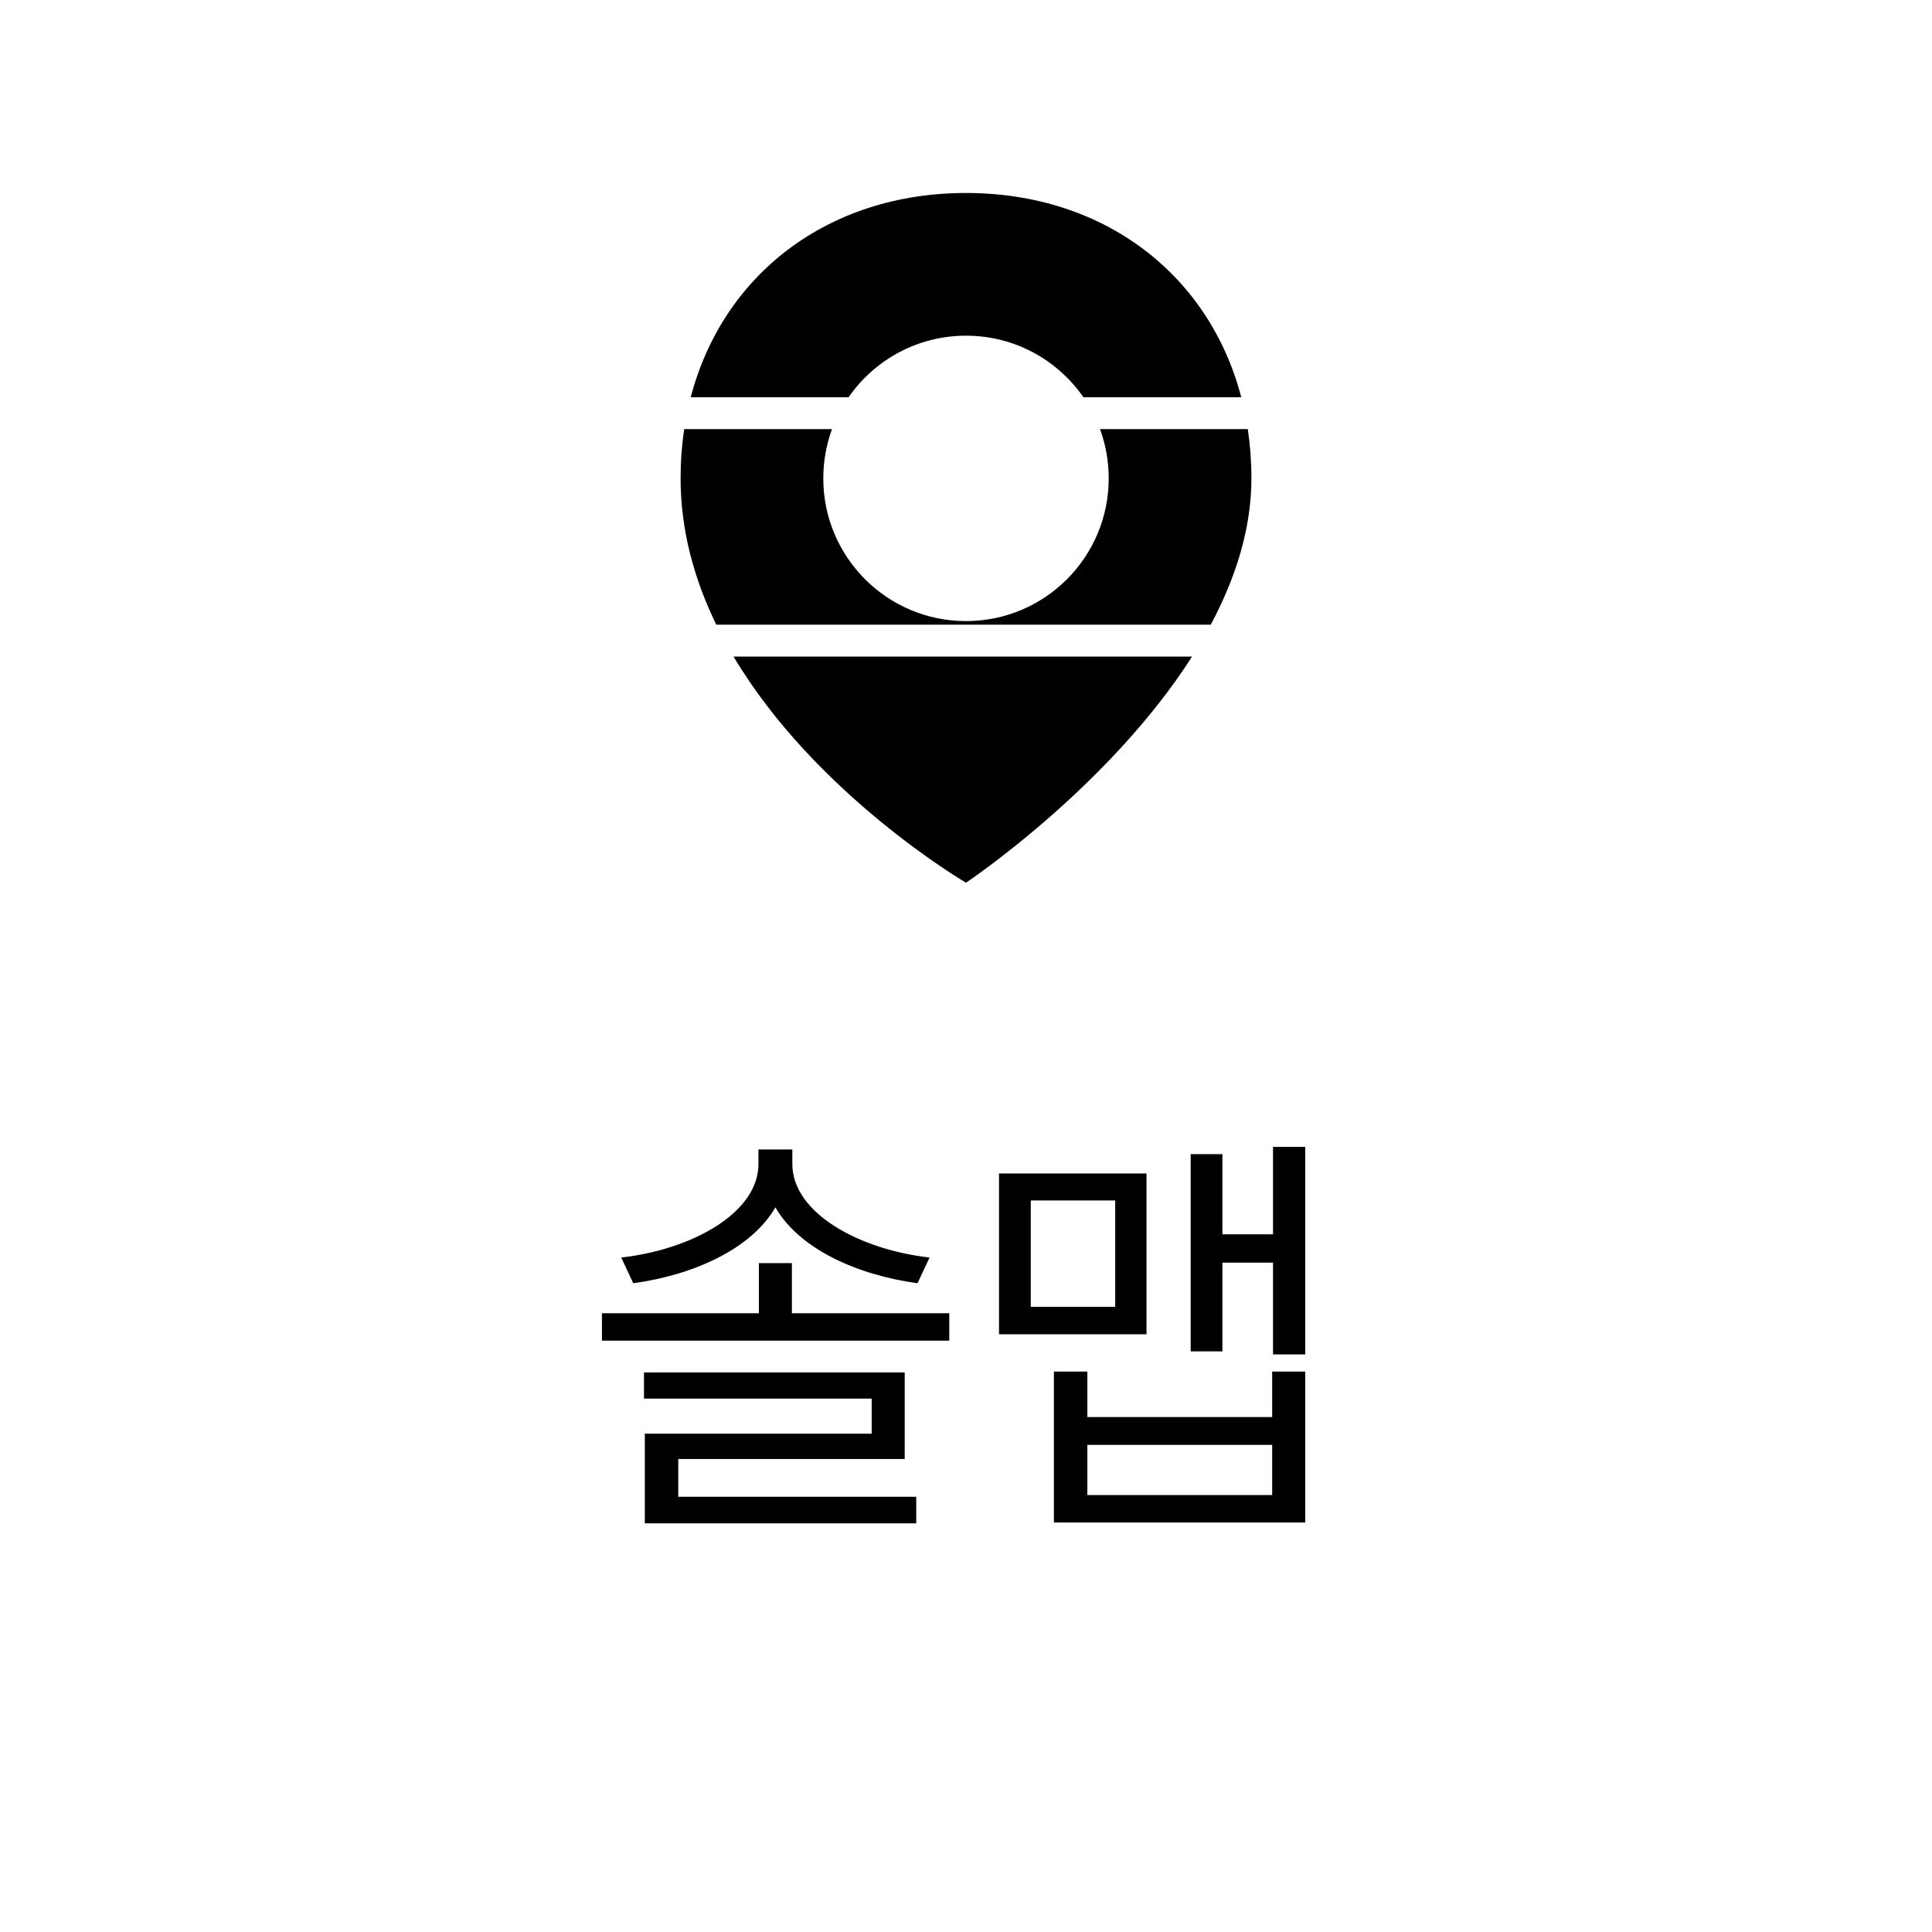
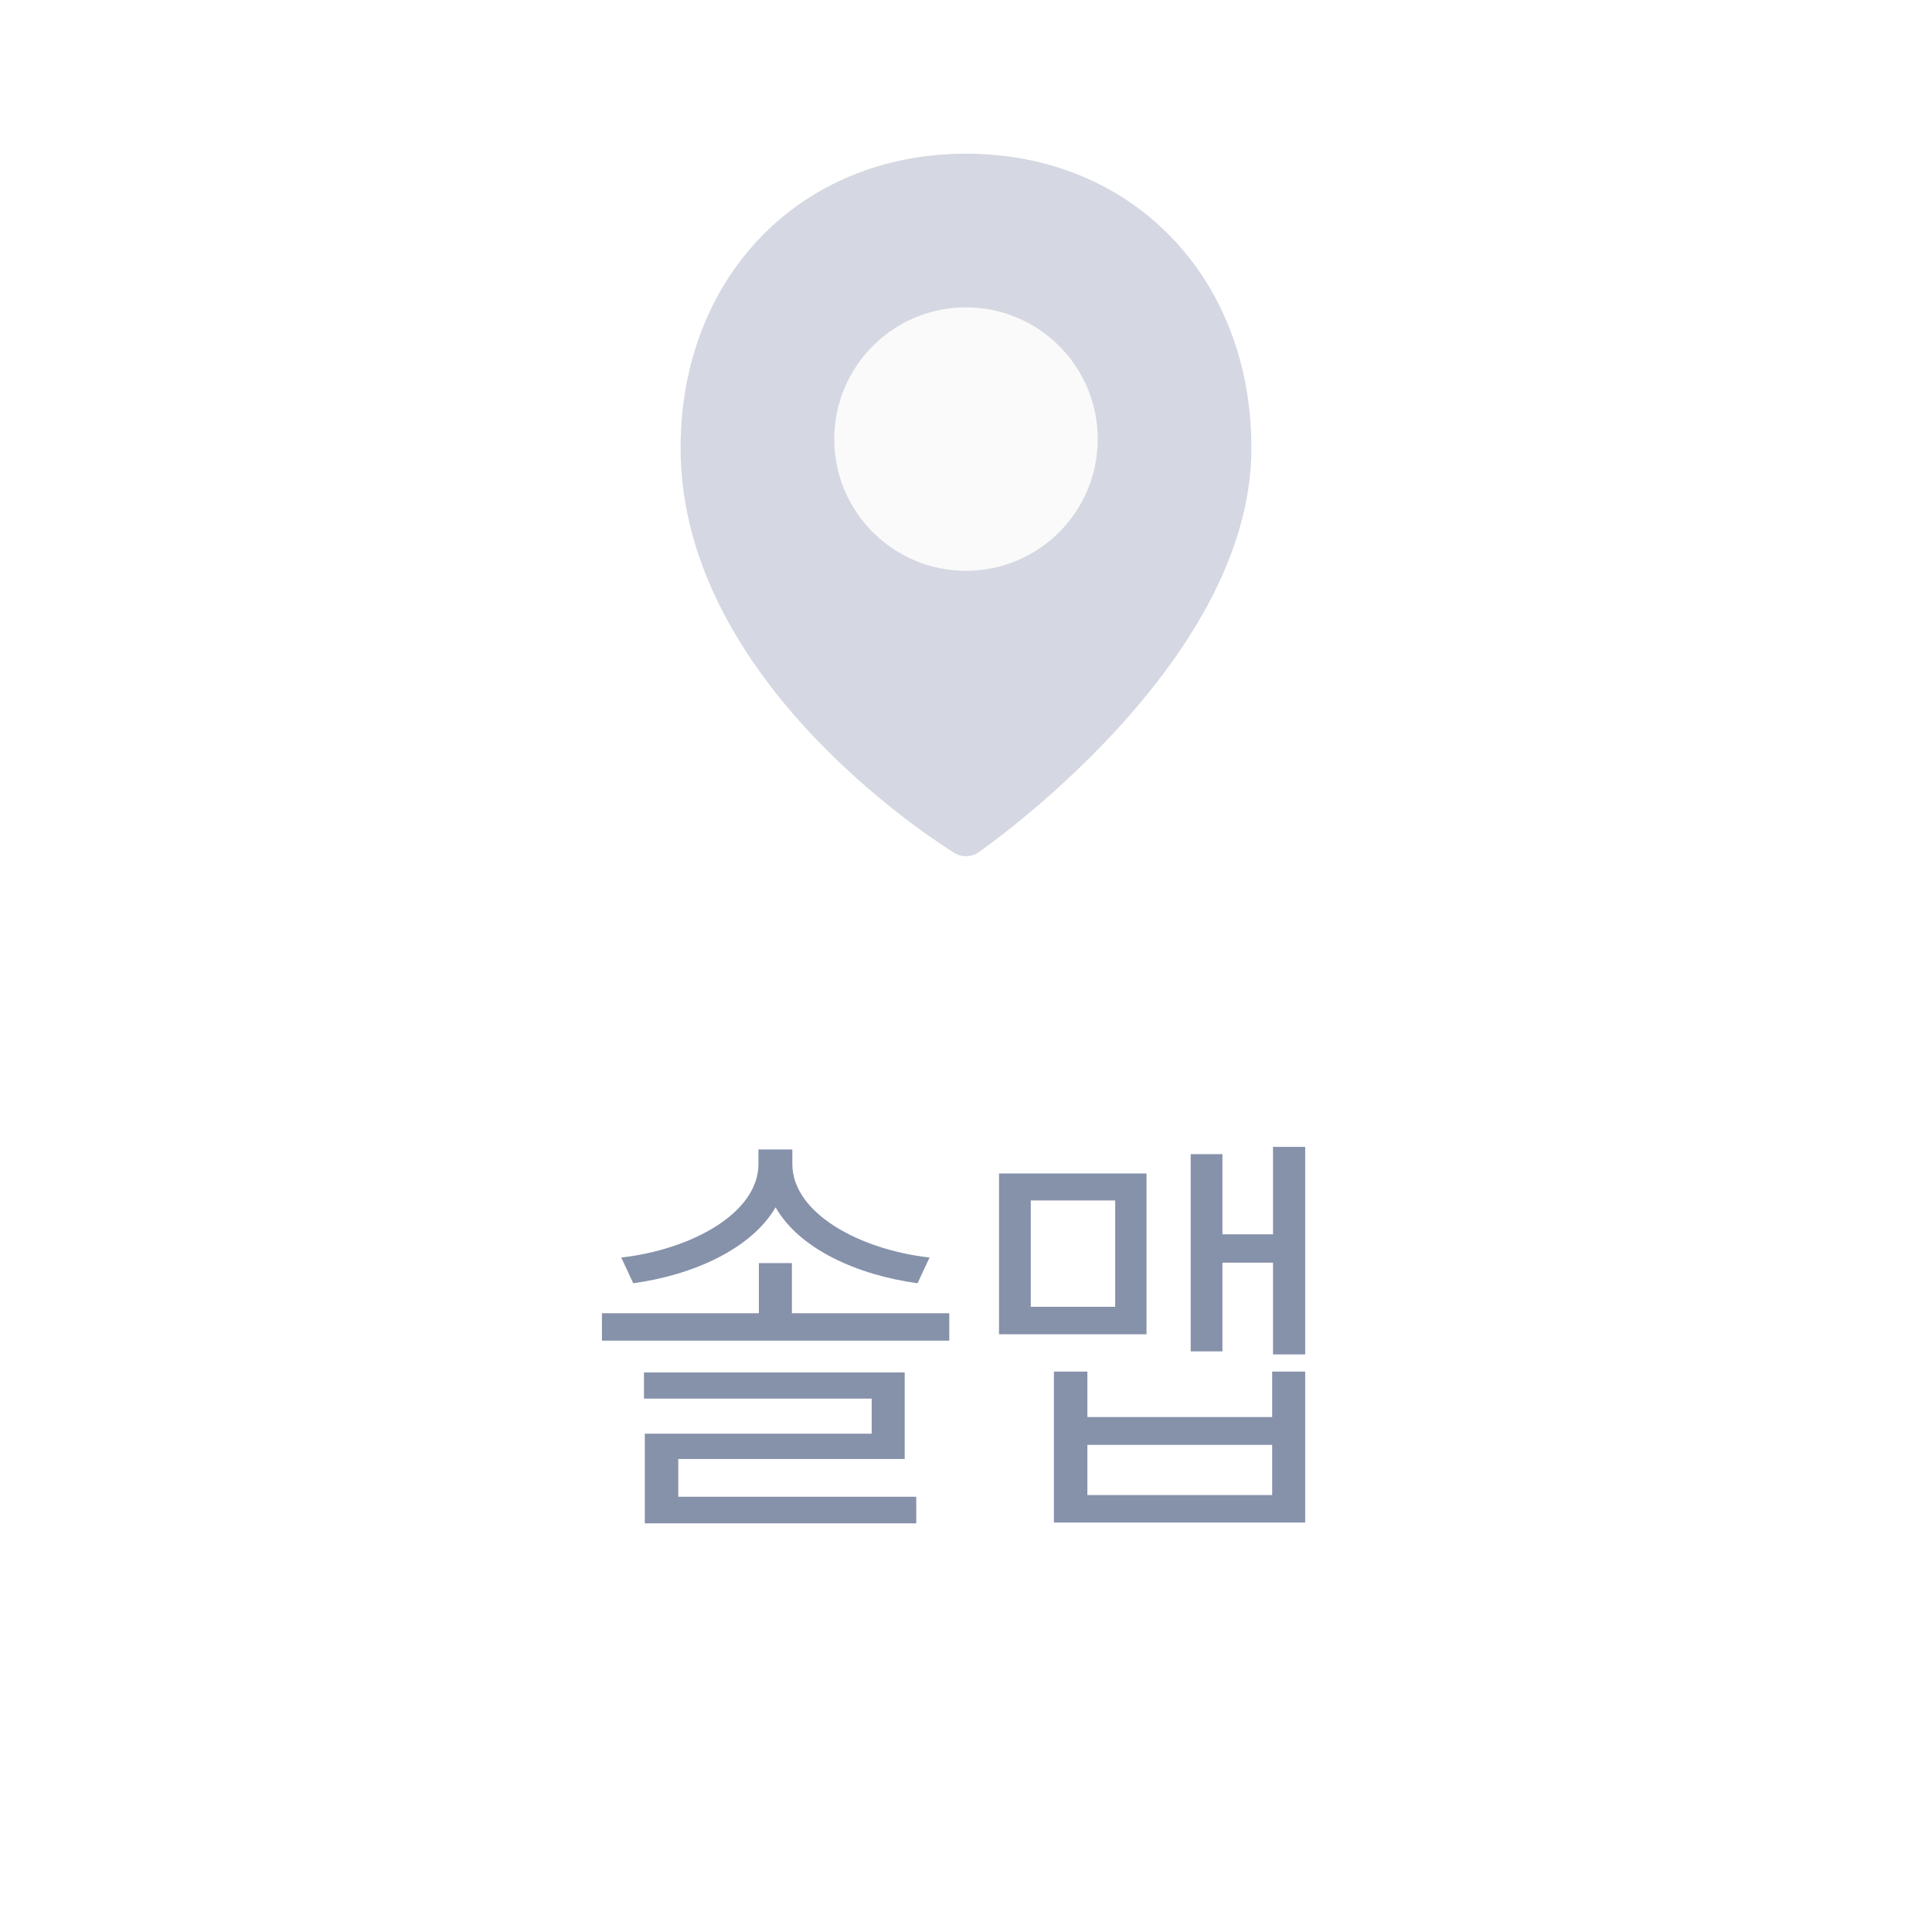
<svg xmlns="http://www.w3.org/2000/svg" width="44" height="44" viewBox="0 0 44 44" fill="none">
-   <path fill-rule="evenodd" clip-rule="evenodd" d="M15.731 9.047C16.461 6.253 18.859 4.395 22 4.395C25.141 4.395 27.539 6.253 28.269 9.047H24.674C24.087 8.2 23.109 7.645 22 7.645C20.891 7.645 19.913 8.2 19.326 9.047H15.731ZM28.418 9.773H25.052C25.18 10.123 25.25 10.501 25.25 10.895C25.25 12.69 23.795 14.145 22 14.145C20.205 14.145 18.75 12.69 18.75 10.895C18.75 10.501 18.82 10.123 18.948 9.773H15.582C15.528 10.135 15.5 10.509 15.5 10.895C15.5 12.092 15.818 13.211 16.313 14.227H27.574C28.133 13.18 28.5 12.053 28.5 10.895C28.5 10.509 28.472 10.135 28.418 9.773ZM16.706 14.953C18.586 18.111 22 20.103 22 20.103C22 20.103 25.243 17.941 27.148 14.953H16.706Z" fill="currentColor" />
-   <path d="M18.035 28.766V29.908H21.619V30.533H13.709V29.908H17.283V28.766H18.035ZM14.148 28.639C15.735 28.463 17.273 27.633 17.273 26.51V26.178H18.045V26.51C18.045 27.633 19.588 28.463 21.17 28.639L20.896 29.225C19.529 29.039 18.206 28.448 17.659 27.496C17.112 28.448 15.784 29.039 14.422 29.225L14.148 28.639ZM14.666 31.852V31.256H20.604V33.228H15.447V34.088H20.867V34.693H14.685V32.652H19.852V31.852H14.666ZM29.725 26.119V30.846H28.992V28.756H27.84V30.777H27.117V26.285H27.84V28.111H28.992V26.119H29.725ZM22.752 30.387V26.725H26.111V30.387H22.752ZM23.475 29.762H25.398V27.34H23.475V29.762ZM24.002 34.674V31.236H24.764V32.272H28.973V31.236H29.725V34.674H24.002ZM24.764 34.049H28.973V32.906H24.764V34.049Z" fill="currentColor" />
+   <path d="M16 10.207C16 6.586 18.5 4 22 4C25.5 4 28 6.586 28 10.207C28 14.862 22 19 22 19C22 19 16 15.379 16 10.207Z" fill="#D5D8E2" stroke="#D5D8E2" stroke-linejoin="round" />
+   <circle cx="22" cy="10" r="2.5" fill="#FAFAFA" stroke="#FAFAFA" />
+   <path d="M18.035 28.766V29.908H21.619V30.533H13.709V29.908H17.283V28.766H18.035ZM18.045 26.51C18.045 27.633 19.588 28.463 21.17 28.639L20.896 29.225C19.529 29.039 18.206 28.448 17.664 27.496C17.107 28.448 15.779 29.039 14.422 29.225L14.148 28.639C15.73 28.463 17.273 27.633 17.273 26.51V26.178H18.045V26.51ZM20.604 31.256V33.228H15.447V34.088H20.867V34.693H14.685V32.652H19.852V31.852H14.666V31.256H20.604ZM29.725 26.119V30.846H28.992V28.756H27.84V30.777H27.117V26.285H27.84V28.111H28.992V26.119H29.725ZM26.111 26.725V30.387H22.752V26.725H26.111ZM23.475 27.34V29.762H25.398V27.34H23.475ZM24.764 31.236V32.272H28.973V31.236H29.725V34.674H24.002V31.236H24.764ZM24.764 34.049H28.973V32.906H24.764V34.049Z" fill="#8691AA" />
</svg>
